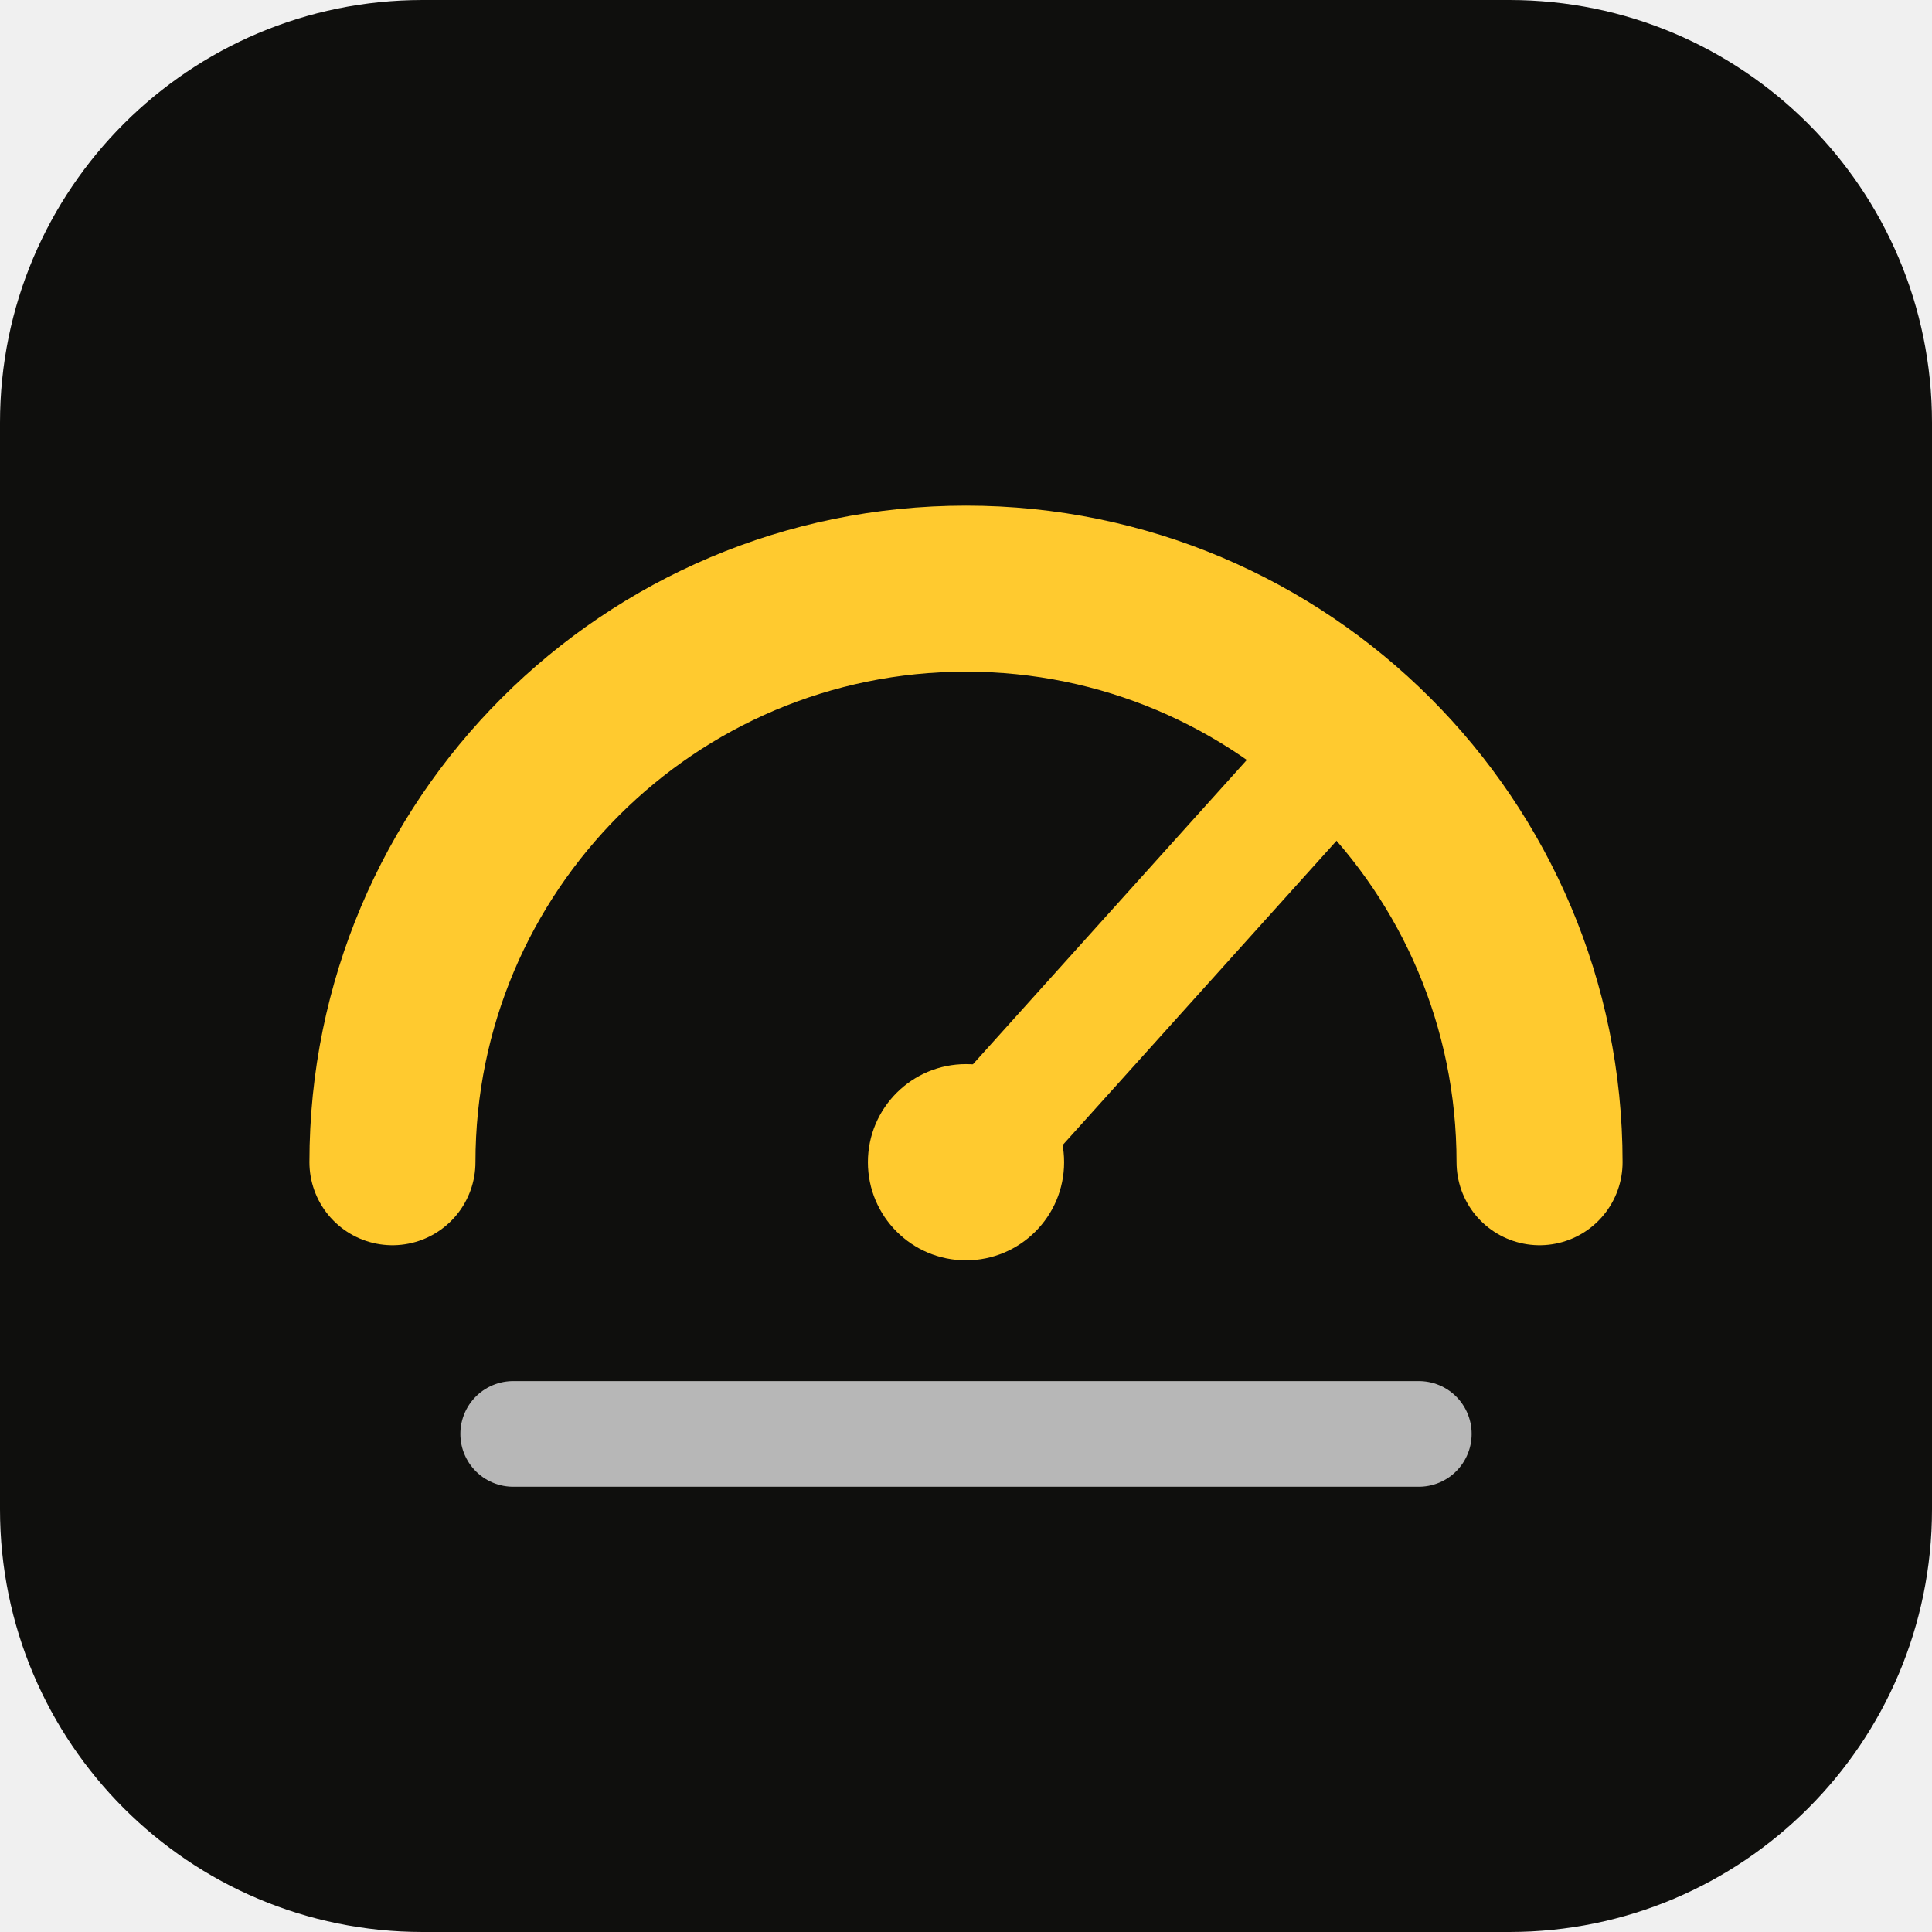
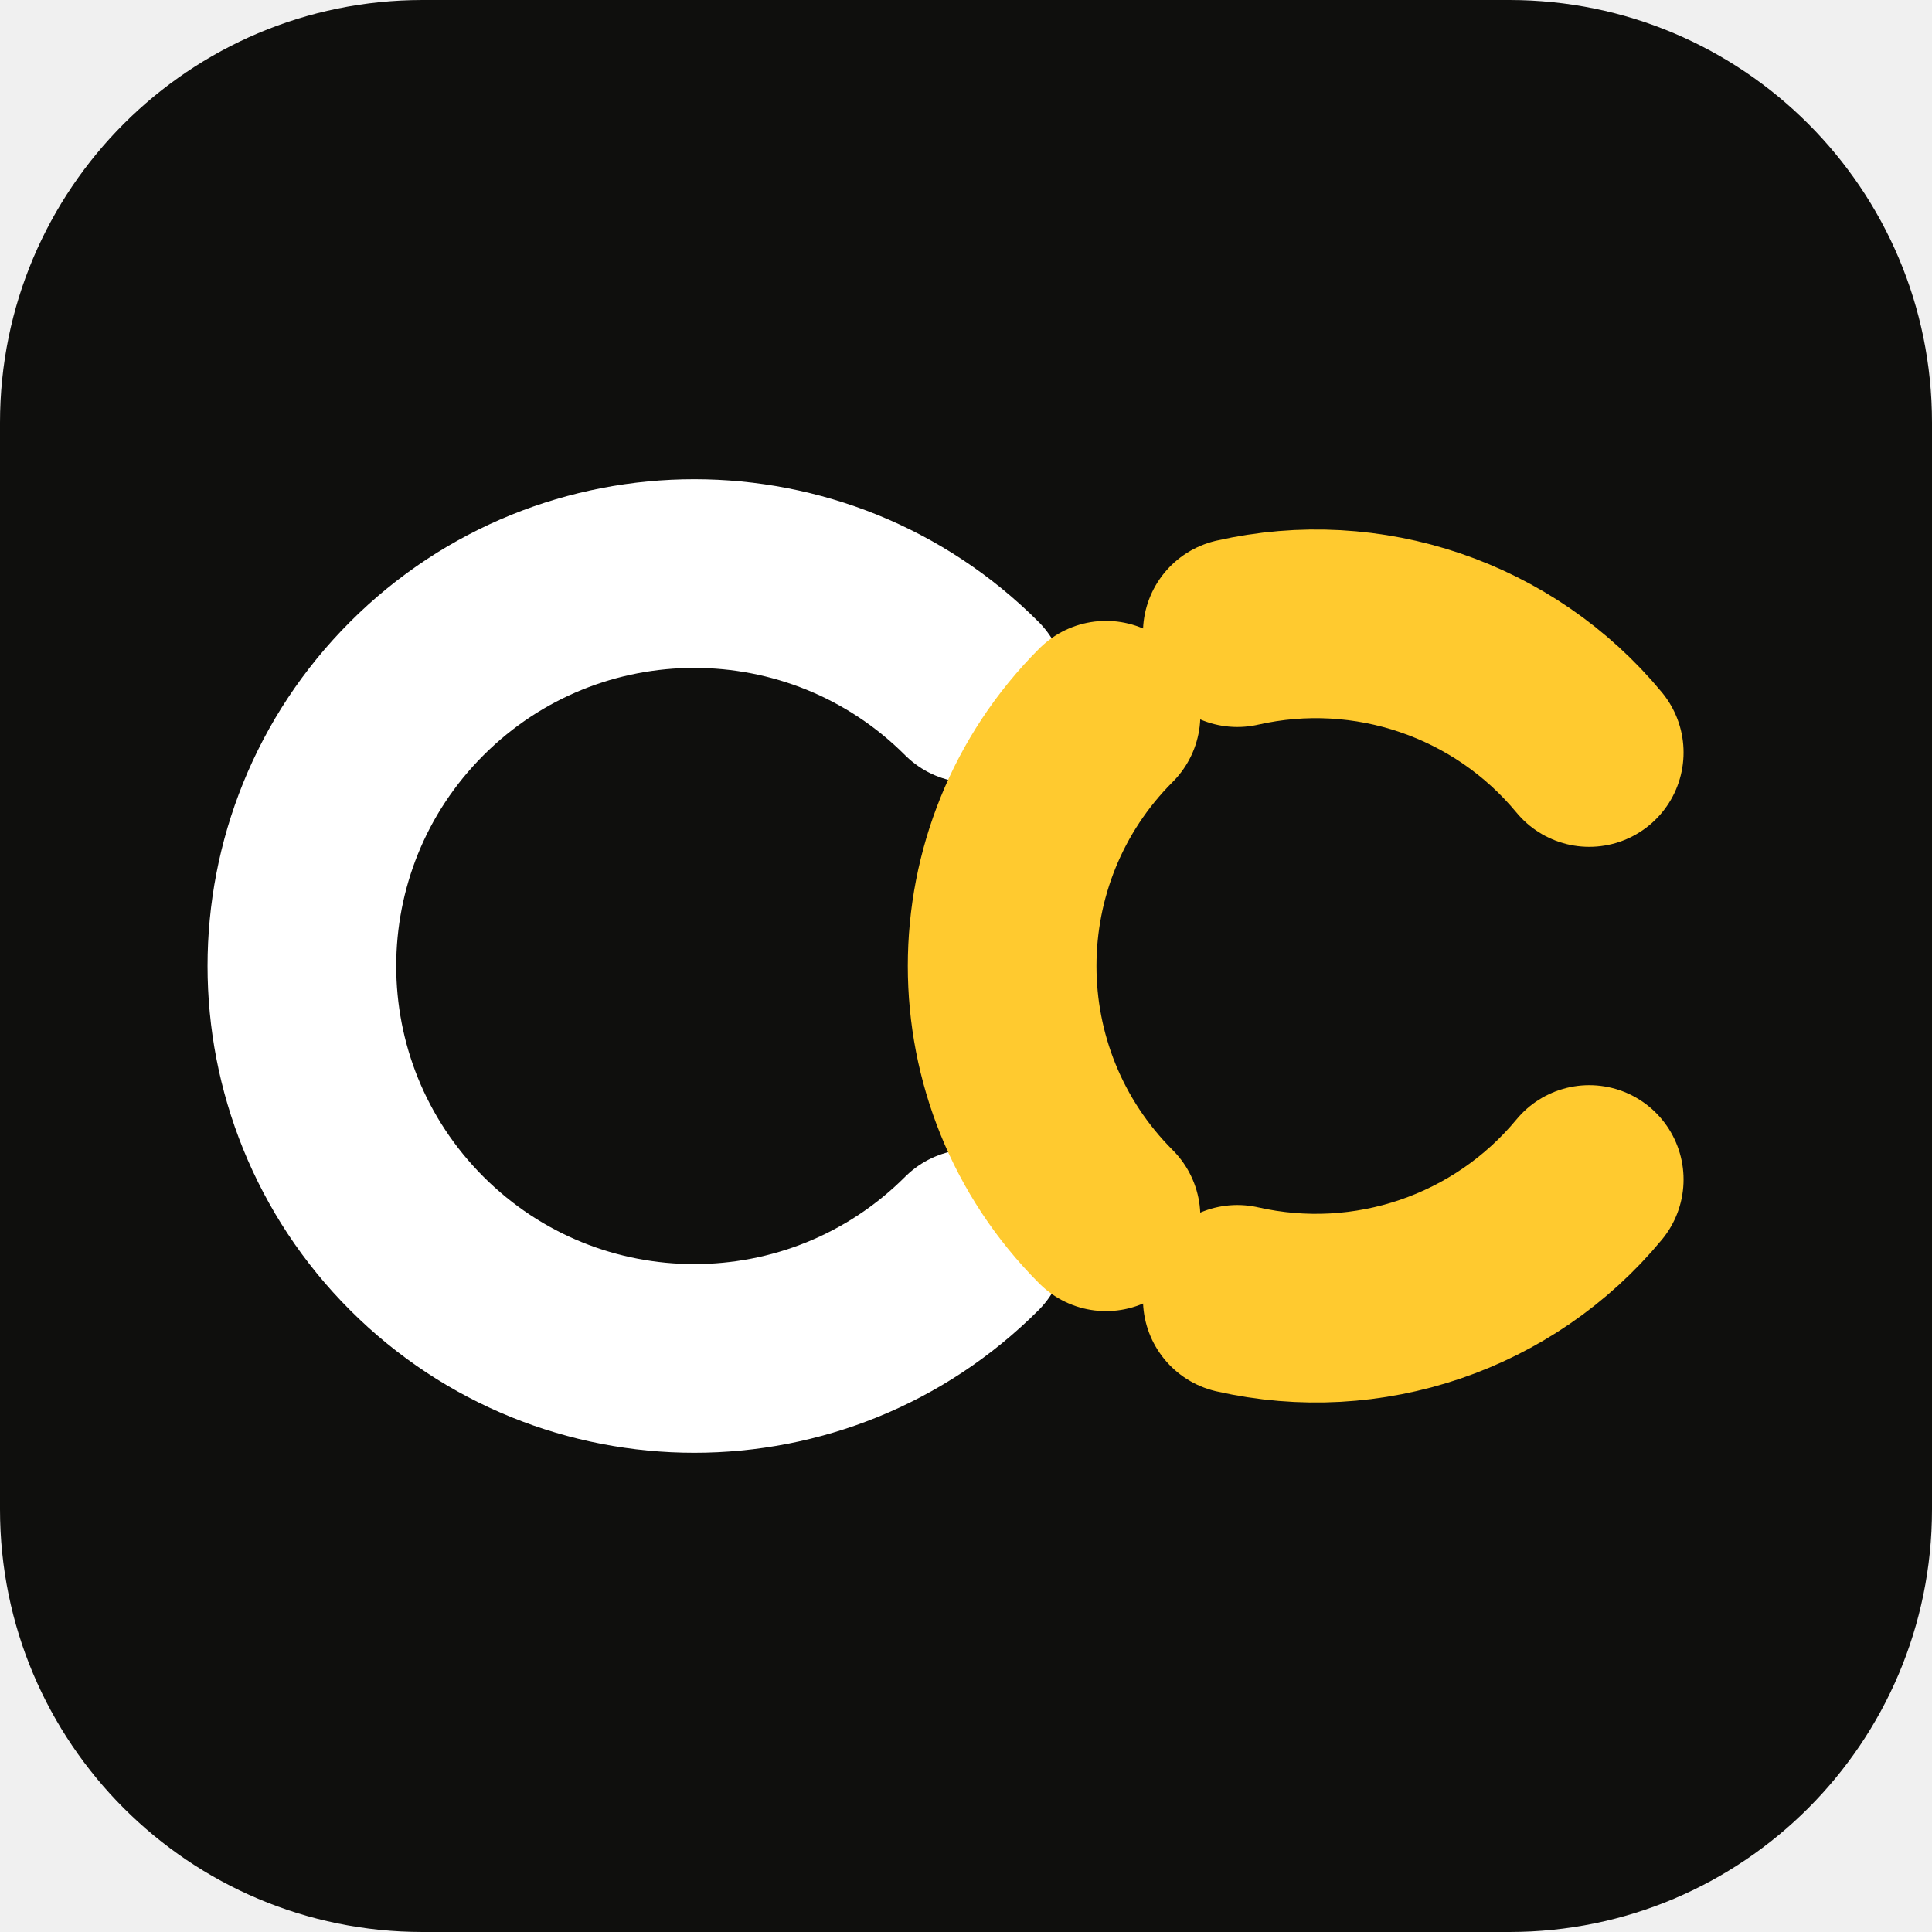
- <svg xmlns="http://www.w3.org/2000/svg" width="256" height="256" viewBox="0 0 256 256">
+ <svg xmlns="http://www.w3.org/2000/svg" width="256" height="256" viewBox="0 0 256 256" fill="none">
  <rect width="256" height="256" rx="56" fill="#0f0f0d" />
-   <path d="M52 154a76 76 0 0 1 152 0" fill="none" stroke="#ffca2f" stroke-width="22" stroke-linecap="round" />
-   <path d="M128 154l45-50" stroke="#ffca2f" stroke-width="16" stroke-linecap="round" />
-   <circle cx="128" cy="154" r="13" fill="#ffca2f" />
-   <path d="M68 190h120" stroke="#ffffff" stroke-opacity=".7" stroke-width="14" stroke-linecap="round" />
+   <path d="M128.77 91.23 A52 52 0 1 0 128.77 164.77" stroke="#ffffff" stroke-width="25" stroke-linecap="round" stroke-linejoin="round" />
+   <path d="M146.55 161.23 A47 47 0 0 1 146.55 94.77" stroke="#ffca2f" stroke-width="25" stroke-linecap="round" stroke-linejoin="round" />
+   <path d="M163.95 83.83 A47 47 0 0 1 210.58 99.71" stroke="#ffca2f" stroke-width="25" stroke-linecap="round" stroke-linejoin="round" />
+   <path d="M210.58 156.29 A47 47 0 0 1 163.95 172.17" stroke="#ffca2f" stroke-width="25" stroke-linecap="round" stroke-linejoin="round" />
</svg>
